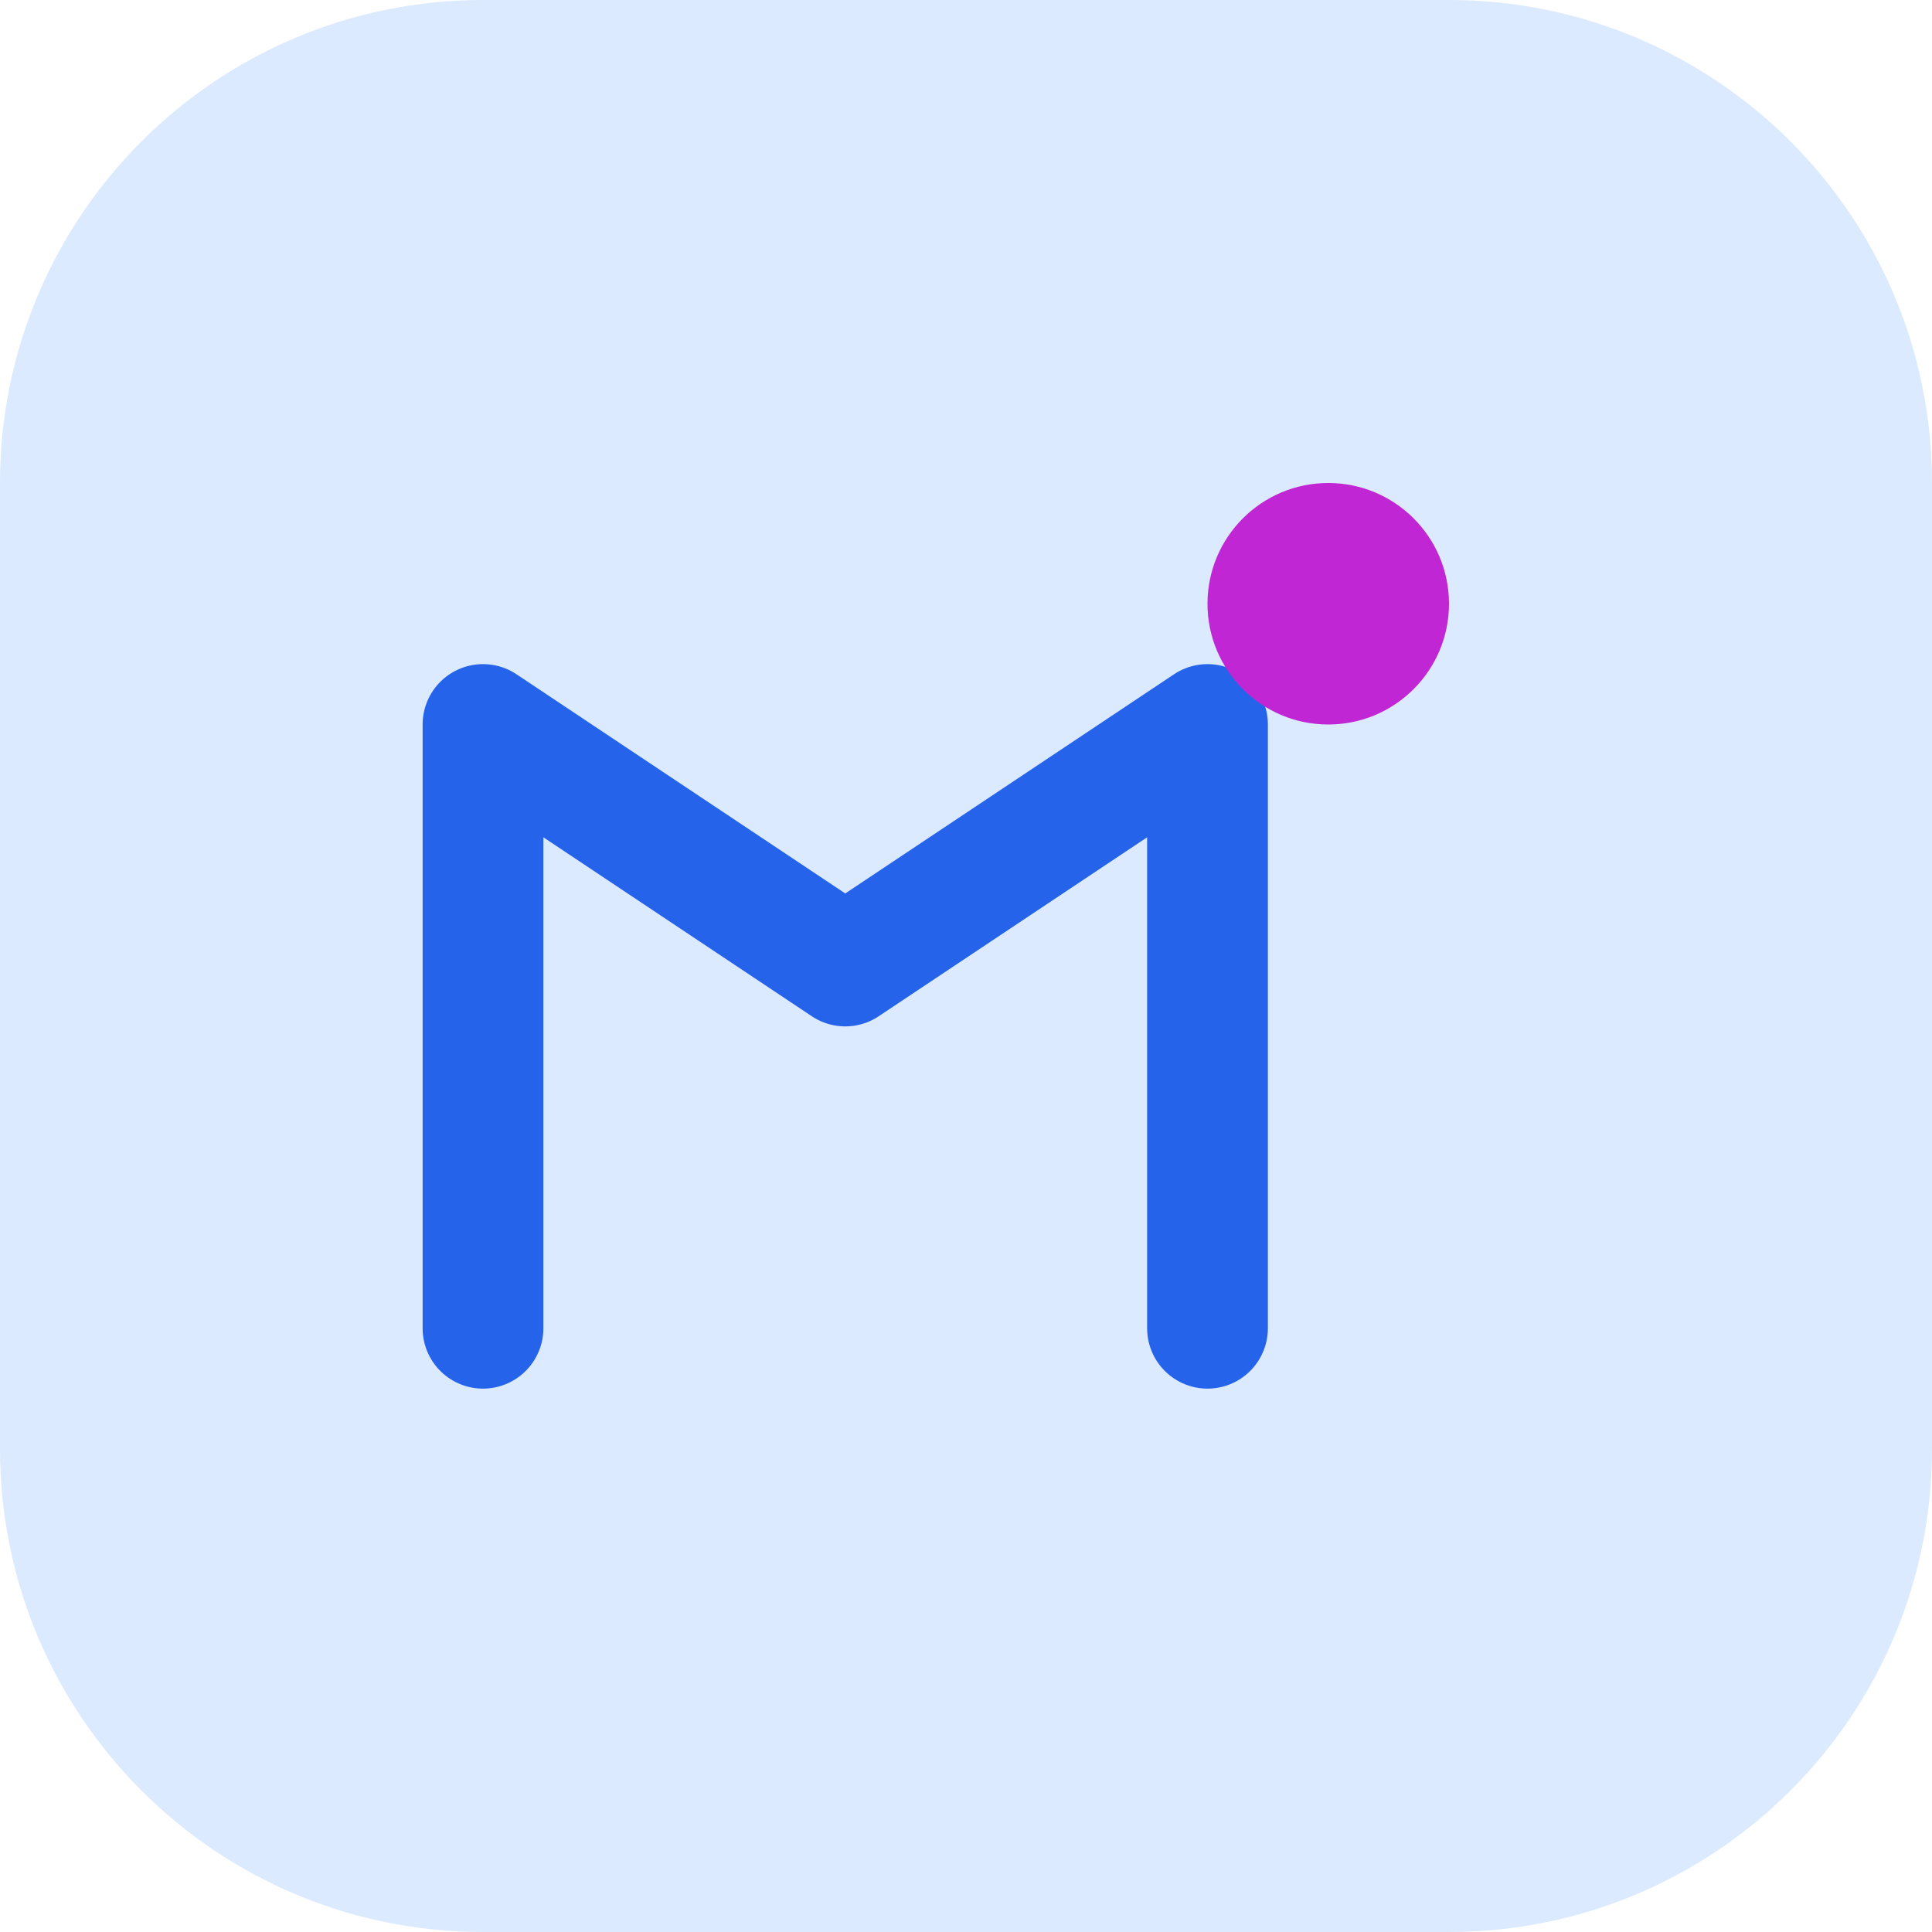
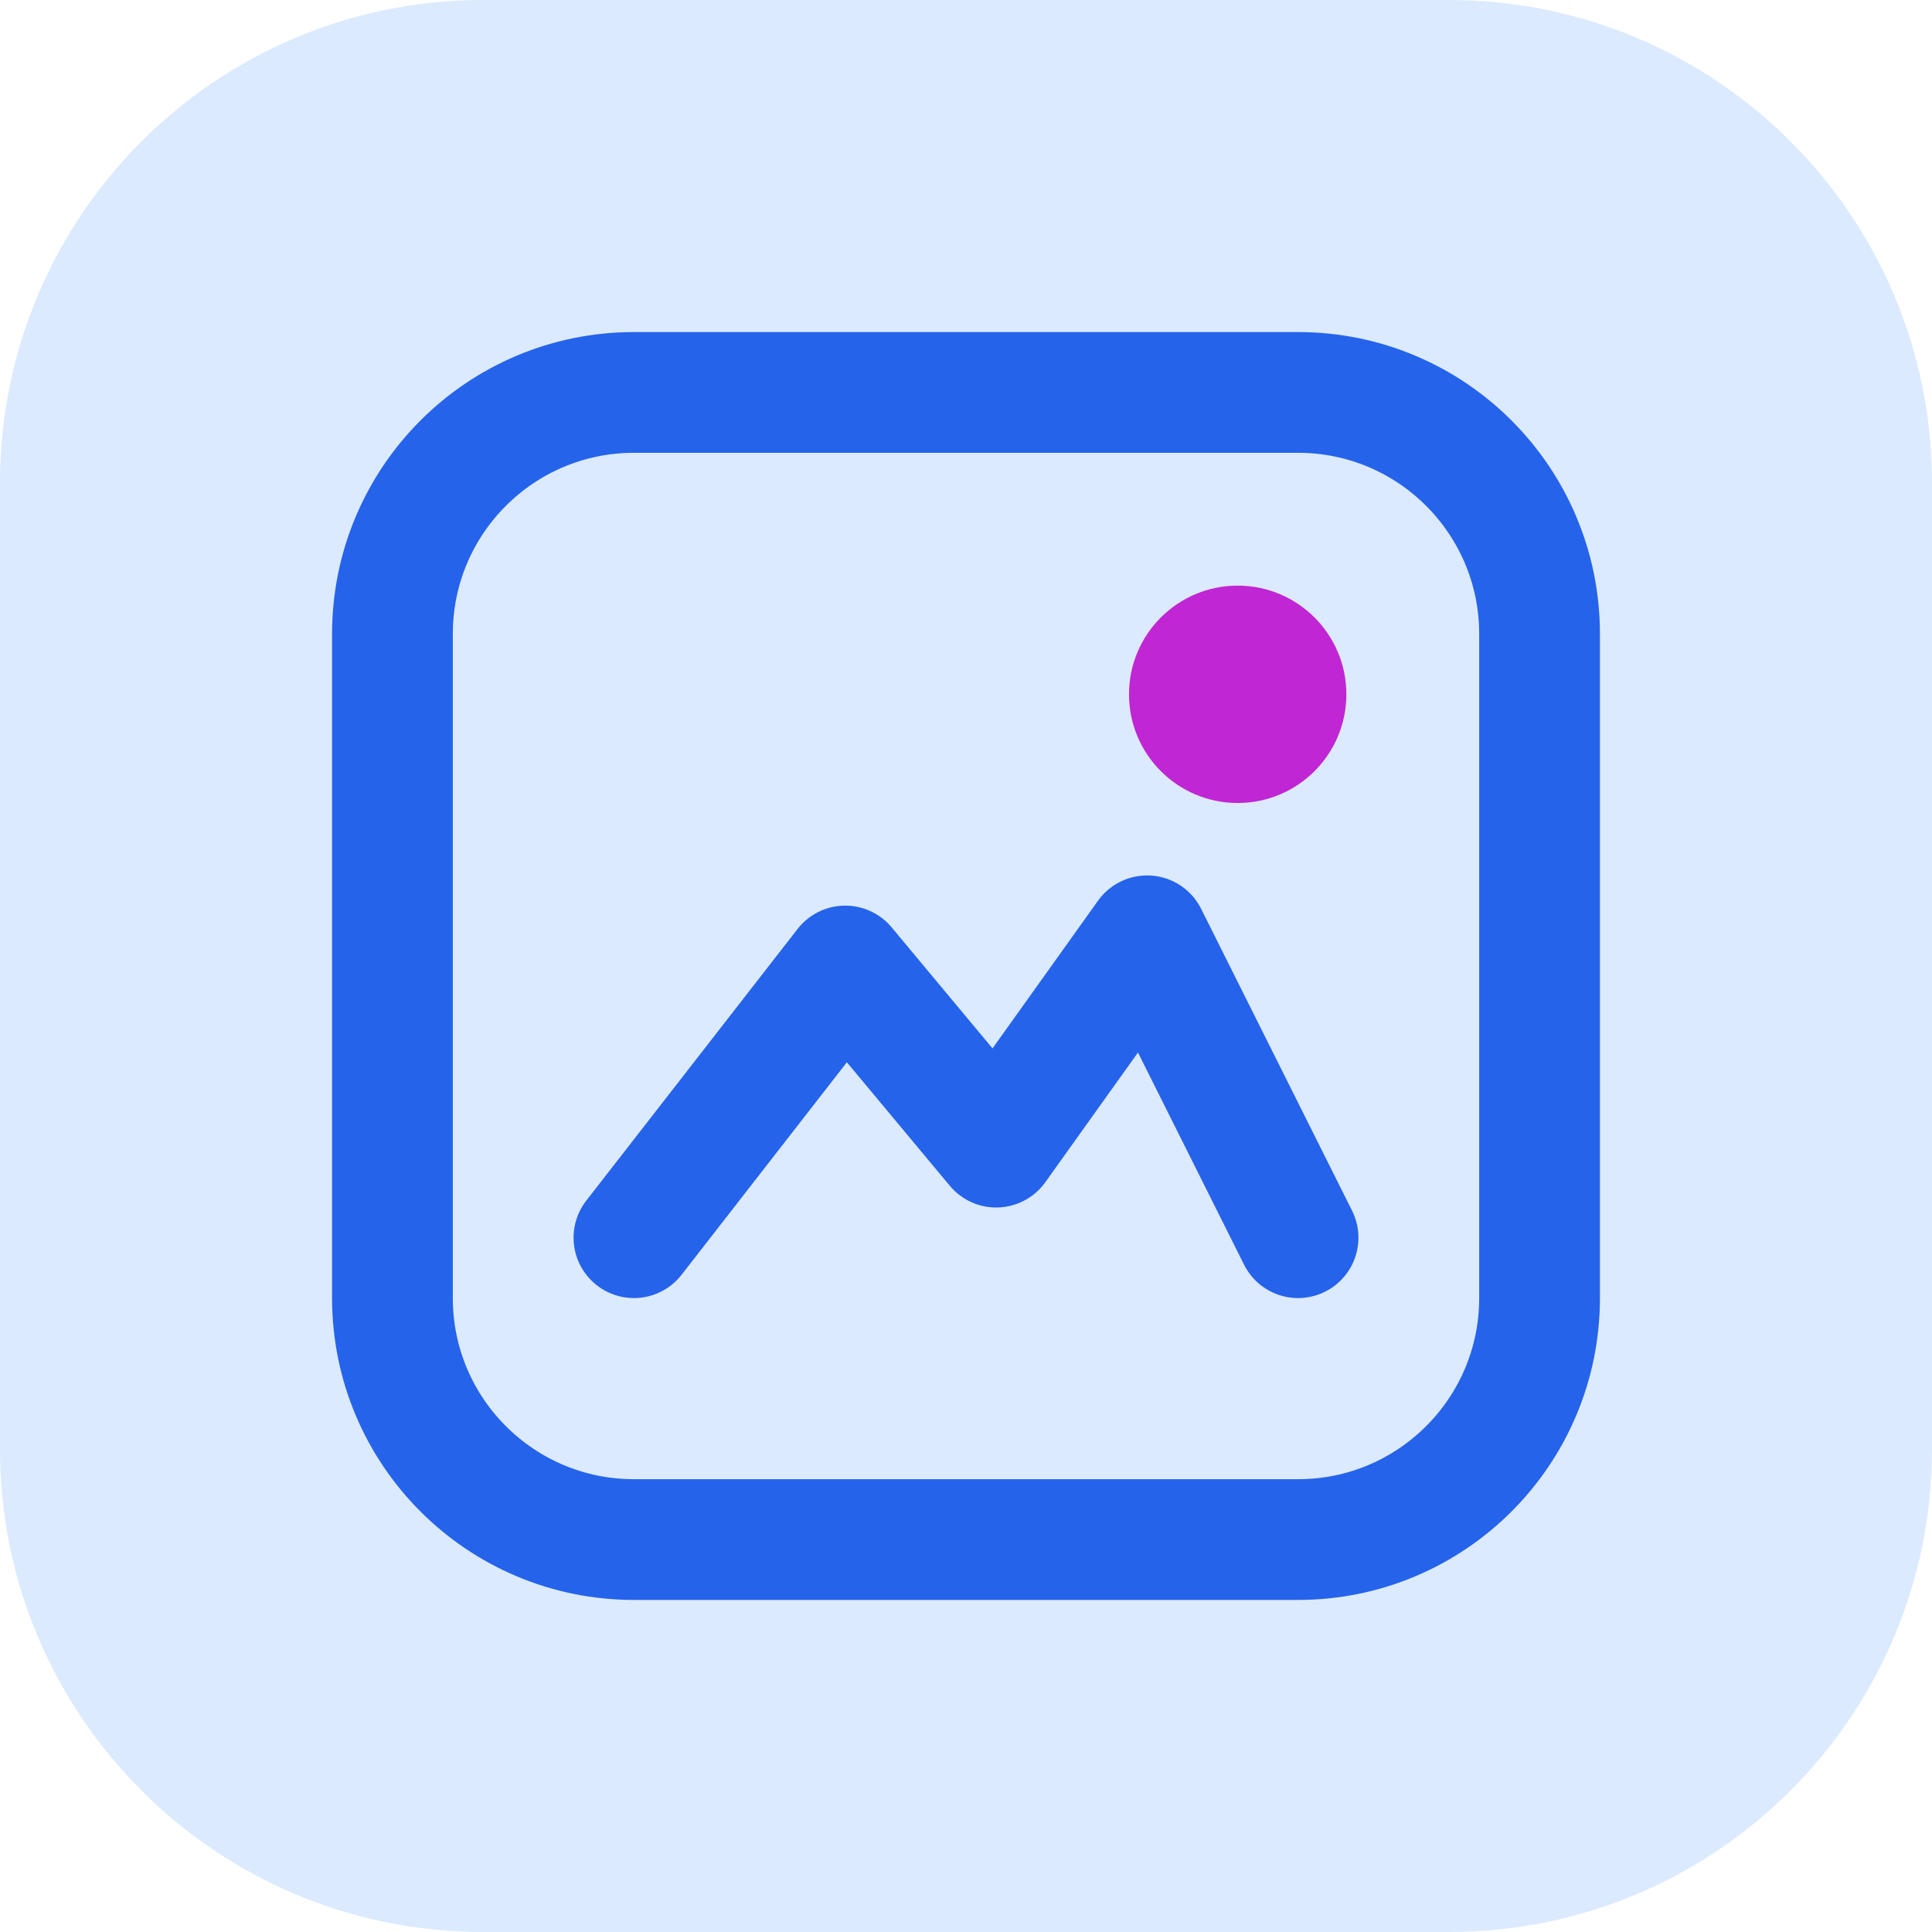
<svg xmlns="http://www.w3.org/2000/svg" viewBox="0 0 32 32" fill="none">
  <rect width="32" height="32" rx="8" fill="#dbeafe" />
-   <path d="M8 22V12l6 4 6-4v10" stroke="#2563eb" stroke-width="2" stroke-linecap="round" stroke-linejoin="round" />
-   <circle cx="22" cy="10" r="2" fill="#c026d3" />
+   <rect x="6.5" y="6.5" width="19" height="19" rx="4" stroke="#2563eb" stroke-width="2" />
+   <path d="M10.5 20.5l3.5-4.5 2.5 3 2.5-3.5 2.5 5" stroke="#2563eb" stroke-width="2" stroke-linecap="round" stroke-linejoin="round" />
+   <circle cx="20.5" cy="11.5" r="1.8" fill="#c026d3" />
</svg>
